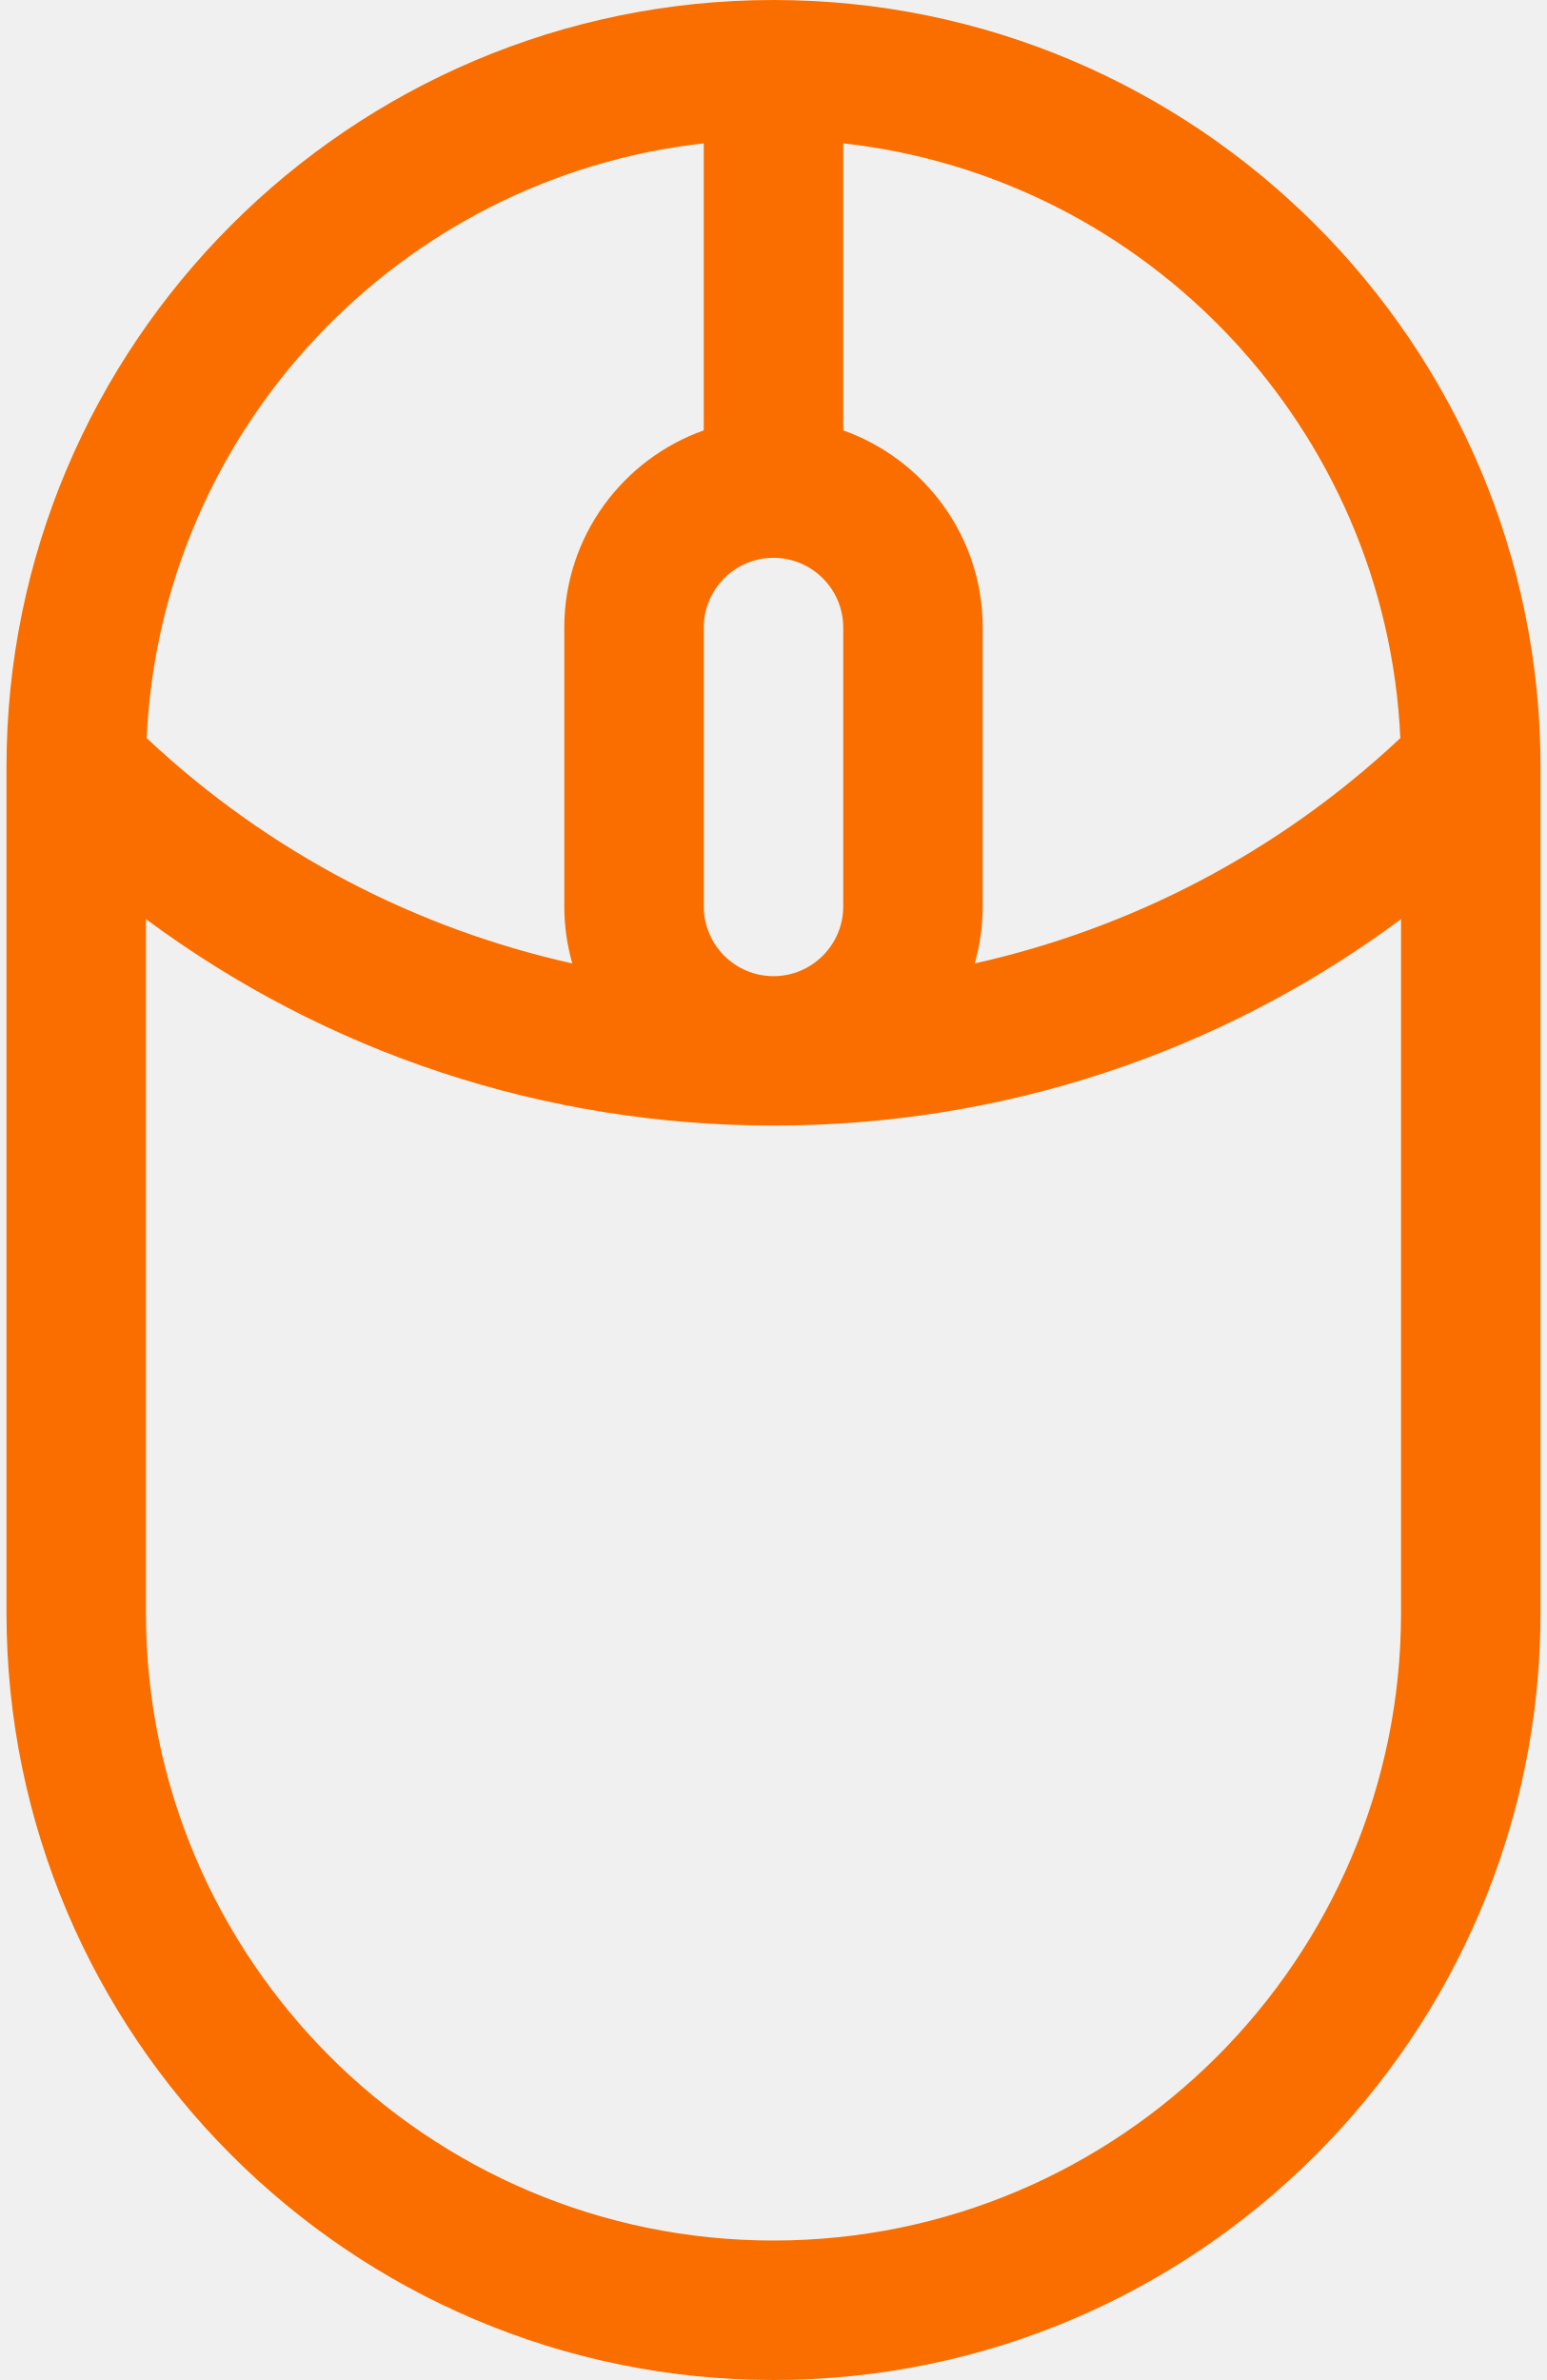
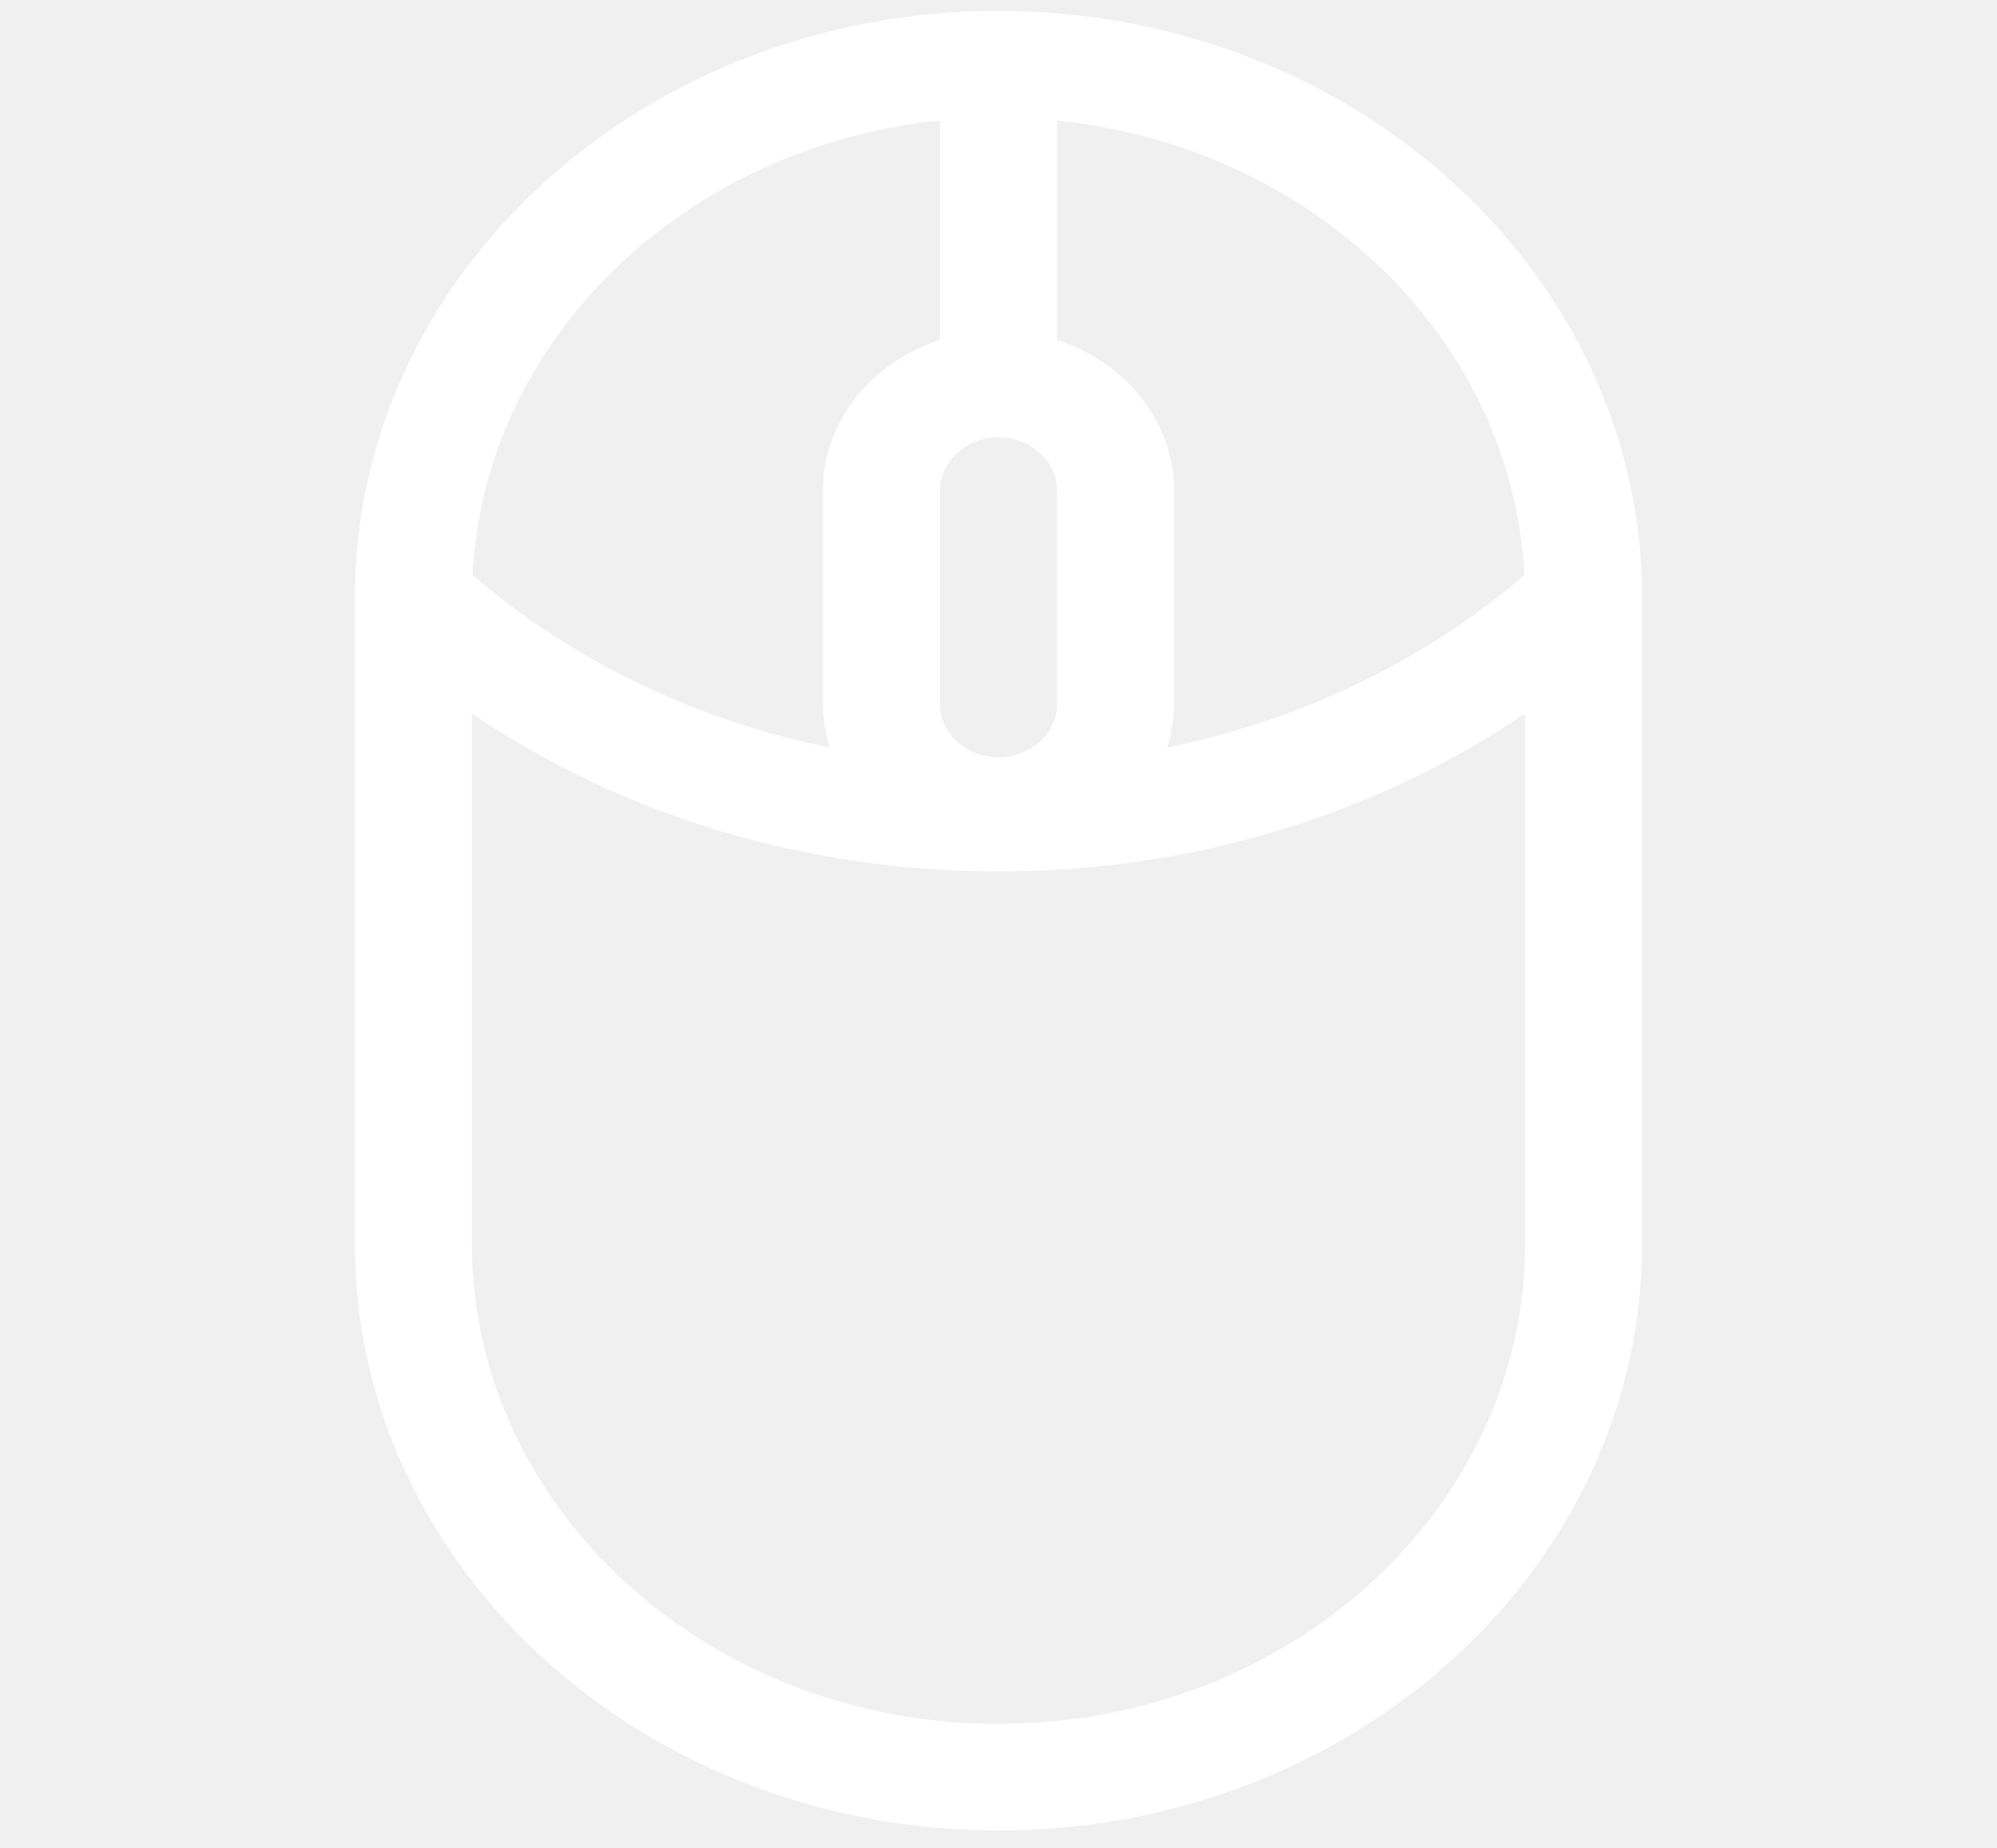
- <svg xmlns="http://www.w3.org/2000/svg" width="26" height="40" viewBox="0 0 26 40" fill="none">
-   <path d="M13 0C20.108 0 25.891 5.783 25.891 12.891V27.109C25.891 34.217 20.108 40 13 40C5.892 40 0.109 34.217 0.109 27.109V12.891C0.109 5.783 5.892 0 13 0ZM11.828 2.409C6.72 2.976 2.702 7.206 2.465 12.405C4.535 14.348 7.015 15.61 9.618 16.192C9.532 15.887 9.484 15.566 9.484 15.234V10.547C9.484 9.019 10.464 7.717 11.828 7.233V2.409ZM13 9.375C12.354 9.375 11.828 9.901 11.828 10.547V15.234C11.828 15.88 12.354 16.406 13 16.406C13.646 16.406 14.172 15.88 14.172 15.234V10.547C14.172 9.901 13.646 9.375 13 9.375ZM14.172 2.409V7.233C15.536 7.717 16.516 9.019 16.516 10.547V15.234C16.516 15.566 16.468 15.887 16.382 16.192C18.985 15.61 21.465 14.348 23.535 12.405C23.298 7.206 19.28 2.976 14.172 2.409ZM2.453 27.109C2.453 32.925 7.184 37.656 13 37.656C18.816 37.656 23.547 32.925 23.547 27.109V15.447C20.512 17.699 16.849 18.917 13 18.917C9.151 18.917 5.489 17.699 2.453 15.447V27.109Z" fill="#FA6E00" />
+ <svg xmlns="http://www.w3.org/2000/svg" width="40" height="37" viewBox="0 0 40 37" fill="none">
+   <g clip-path="url(#clip0)">
+     <path d="M20 0.219C27.108 0.219 32.891 5.487 32.891 11.962V24.915C32.891 31.39 27.108 36.657 20 36.657C12.892 36.657 7.109 31.39 7.109 24.915V11.962C7.109 5.487 12.892 0.219 20 0.219ZM18.828 2.414C13.72 2.931 9.702 6.783 9.465 11.519C11.535 13.289 14.015 14.439 16.618 14.969C16.532 14.692 16.484 14.399 16.484 14.097V9.827C16.484 8.435 17.464 7.249 18.828 6.808V2.414ZM20 8.759C19.354 8.759 18.828 9.238 18.828 9.827V14.097C18.828 14.686 19.354 15.165 20 15.165C20.646 15.165 21.172 14.686 21.172 14.097V9.827C21.172 9.238 20.646 8.759 20 8.759ZM21.172 2.414V6.808C22.536 7.249 23.516 8.435 23.516 9.827V14.097C23.516 14.399 23.468 14.692 23.382 14.969C25.985 14.439 28.465 13.289 30.535 11.519C30.298 6.783 26.28 2.931 21.172 2.414ZM9.453 24.915C9.453 30.212 14.184 34.523 20 34.523C25.816 34.523 30.547 30.212 30.547 24.915V14.29C27.512 16.342 23.849 17.451 20 17.451C16.151 17.451 12.489 16.342 9.453 14.29V24.915Z" fill="white" />
+   </g>
+   <defs>
+     <clipPath id="clip0">
+       <rect width="40" height="36.438" fill="white" transform="matrix(-1 0 0 1 40 0.219177)" />
+     </clipPath>
+   </defs>
</svg>
